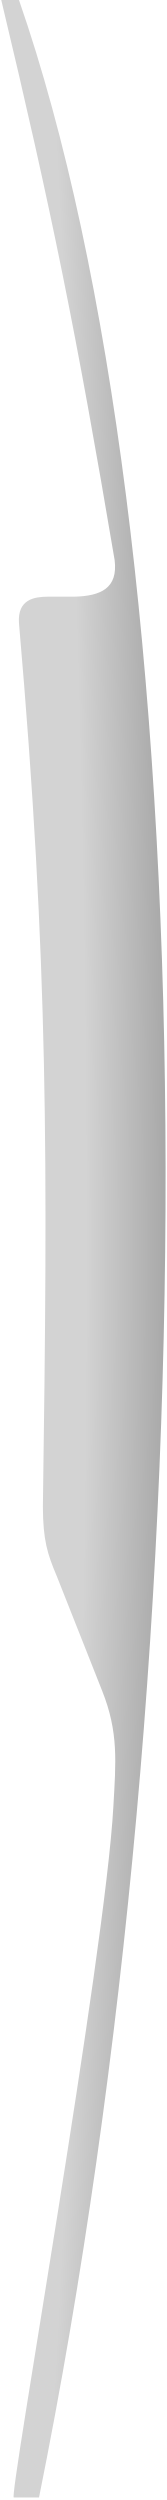
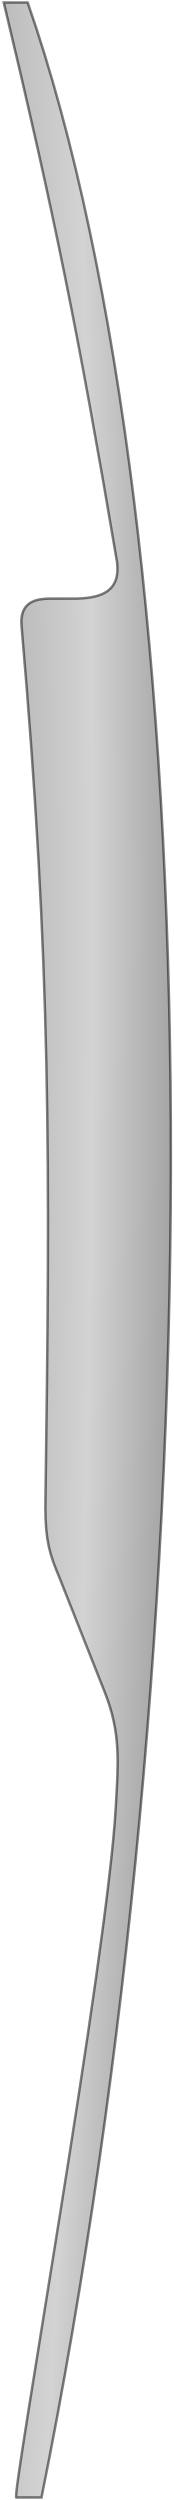
- <svg xmlns="http://www.w3.org/2000/svg" width="66" height="993" viewBox="0 0 66 993" fill="none">
-   <path d="M45.534 222.5C30.357 132.45 20.496 83.724 0.5 0H7.534C82.16 215.115 85.342 645.731 15.5 991.997H5.5C3.116 993.666 41.755 776.895 45.034 717.5C46.002 699.964 47.162 688.05 40.534 671.5L22.534 626C18.795 617.167 17.092 611.731 17.034 598.5C18.985 460.497 19.331 383.246 7.534 247.5C6.883 237.934 13.789 237.041 19.034 237H29.534C40.018 236.749 46.908 233.662 45.534 222.5Z" fill="url(#paint0_radial_213_161)" />
+ <svg xmlns="http://www.w3.org/2000/svg" width="69" height="994" viewBox="0 0 69 994" fill="none">
+   <path d="M46.534 223.5C31.357 133.45 21.496 84.724 1.5 1H11C85.626 216.115 86.342 646.731 16.5 992.997H6.5C4.116 994.666 42.755 777.895 46.034 718.5C47.002 700.964 48.162 689.05 41.534 672.5L23.534 627C19.795 618.167 18.092 612.731 18.034 599.5C19.985 461.497 20.331 384.246 8.534 248.5C7.883 238.934 14.789 238.041 20.034 238H30.534C41.018 237.749 47.908 234.662 46.534 223.5Z" fill="url(#paint0_radial_216_167)" stroke="black" stroke-opacity="0.5" />
  <defs>
-     <radialGradient id="paint0_radial_213_161" cx="0" cy="0" r="1" gradientUnits="userSpaceOnUse" gradientTransform="translate(-1506.5 496) rotate(90) scale(3790 1598.11)">
-       <stop offset="0.964" stop-color="#D3D3D3" />
+     <radialGradient id="paint0_radial_216_167" cx="0" cy="0" r="1" gradientUnits="userSpaceOnUse" gradientTransform="translate(-1678.5 947.5) rotate(92.9619) scale(4170.57 1758.58)">
+       <stop offset="0.885" stop-color="#5B5B5B" />
+       <stop offset="0.969" stop-color="#D3D3D3" />
      <stop offset="1" stop-color="#848484" />
    </radialGradient>
  </defs>
</svg>
